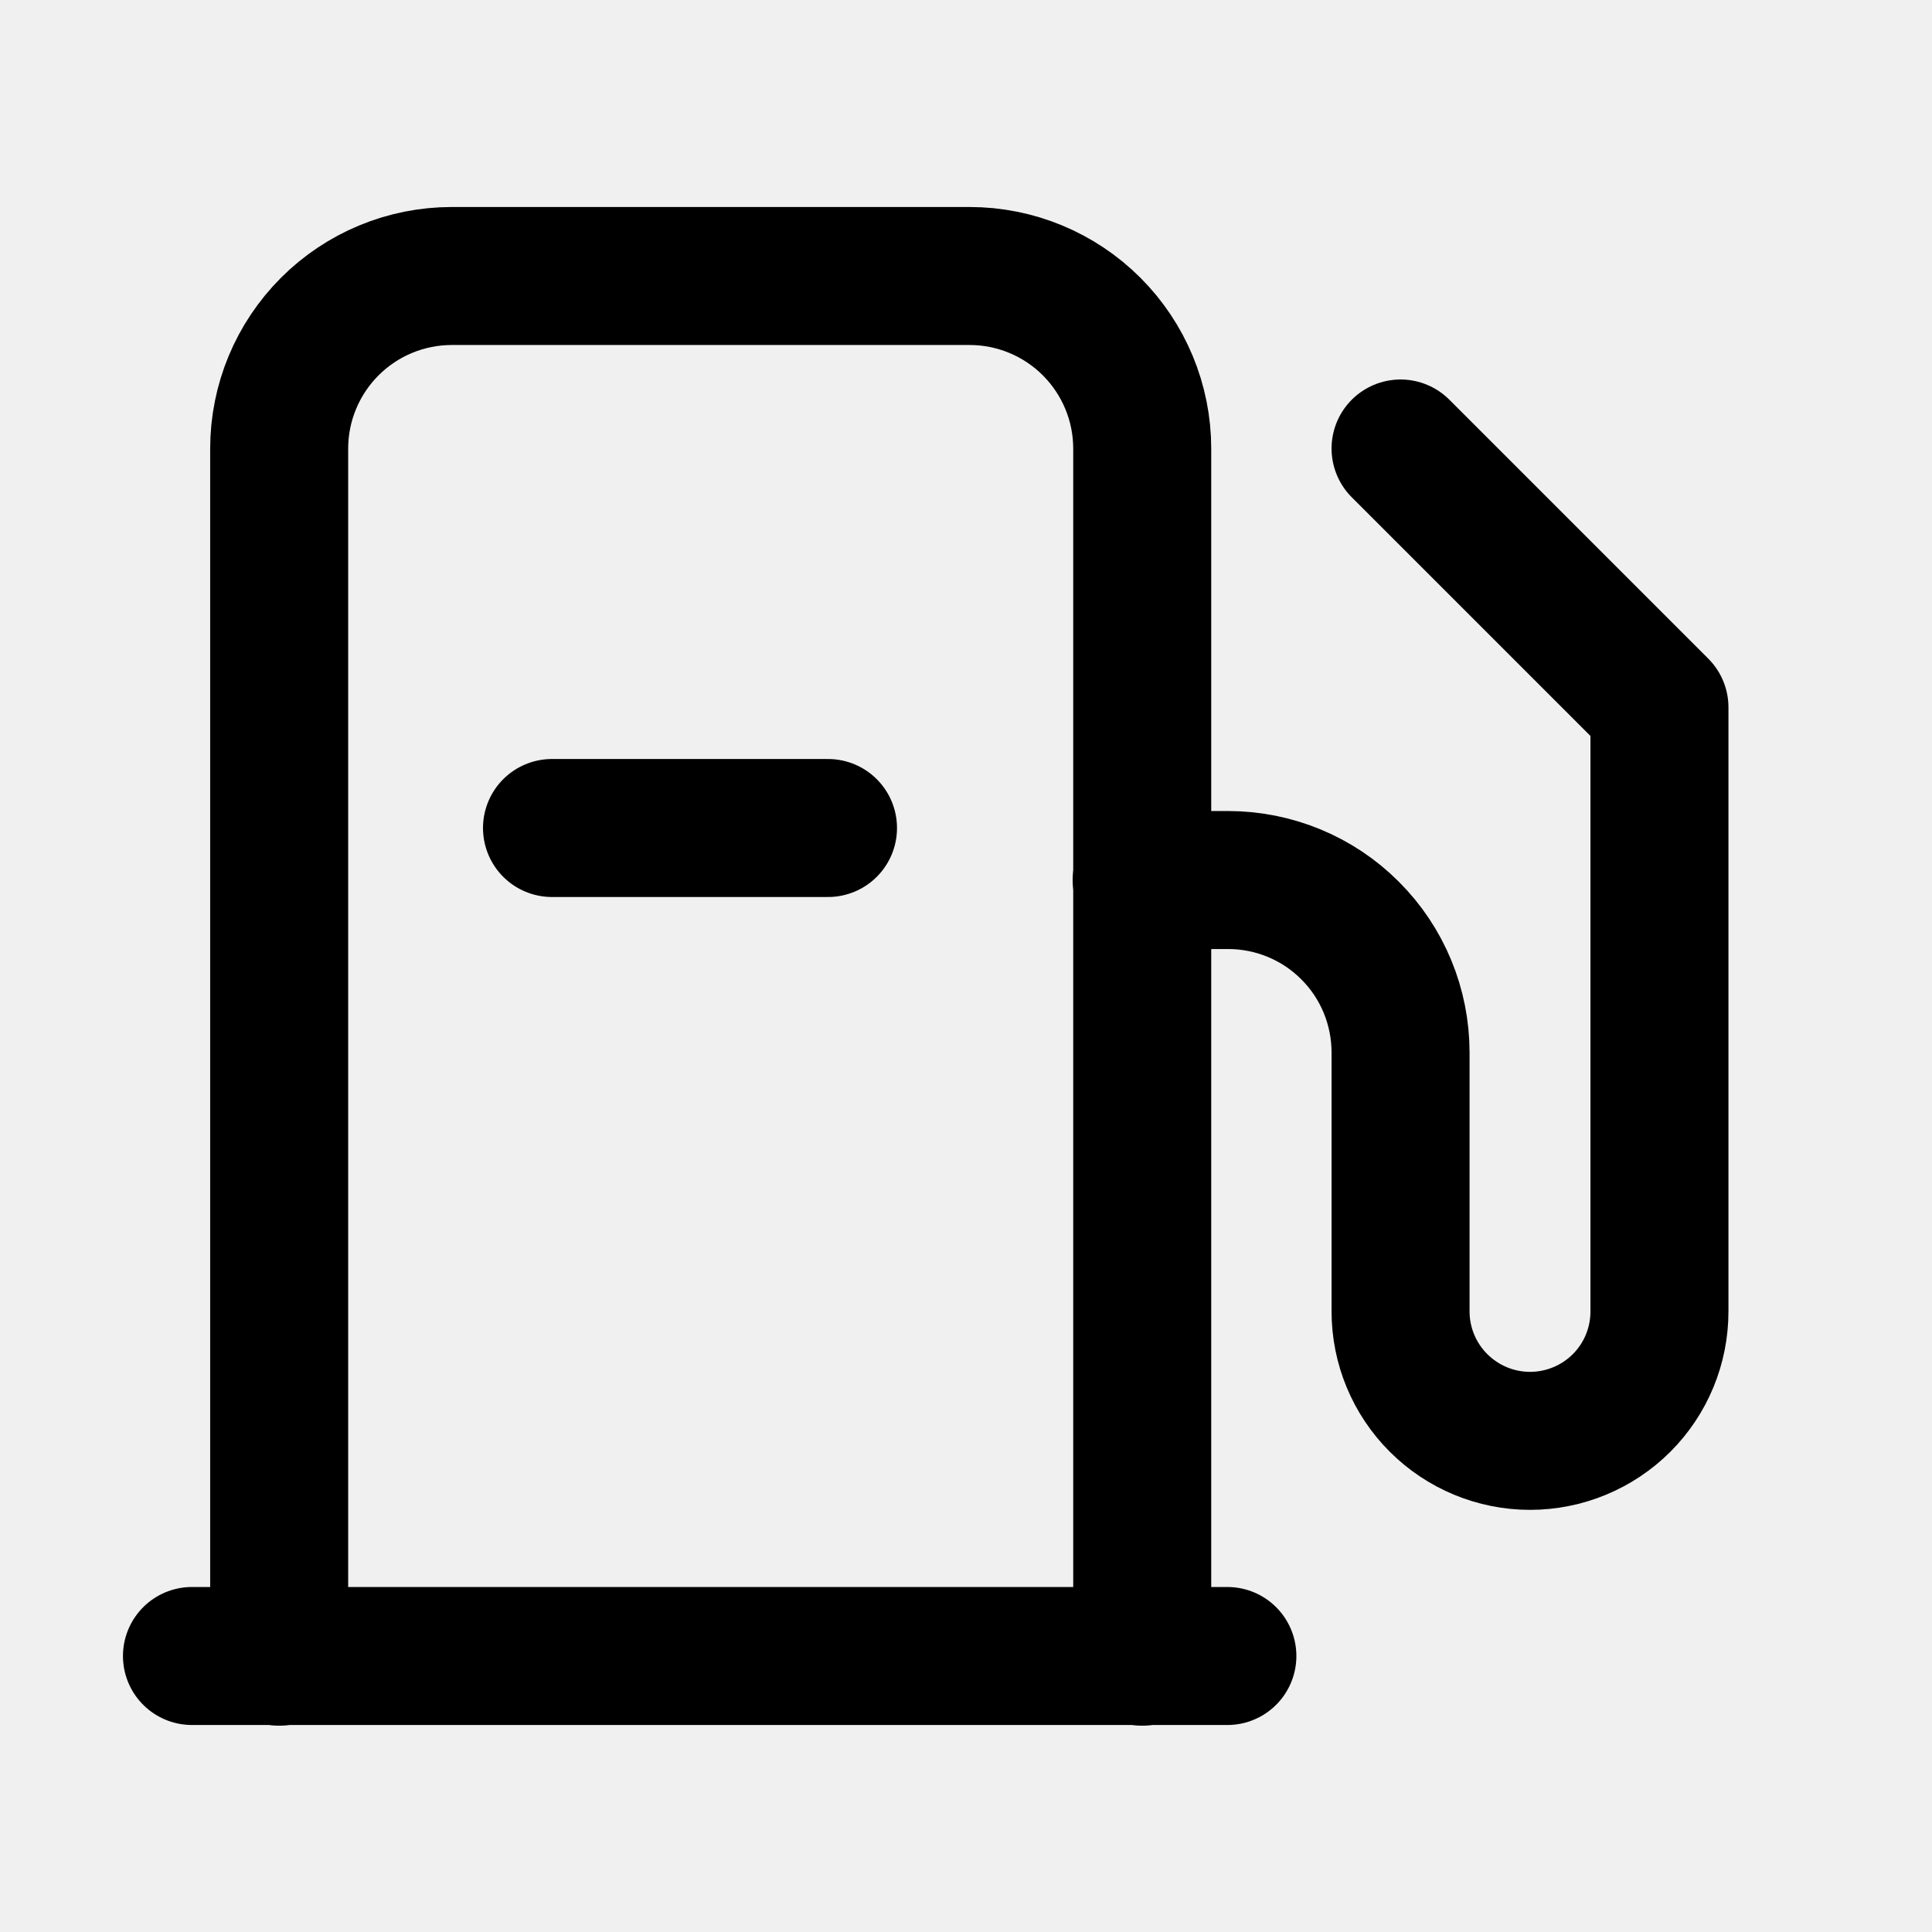
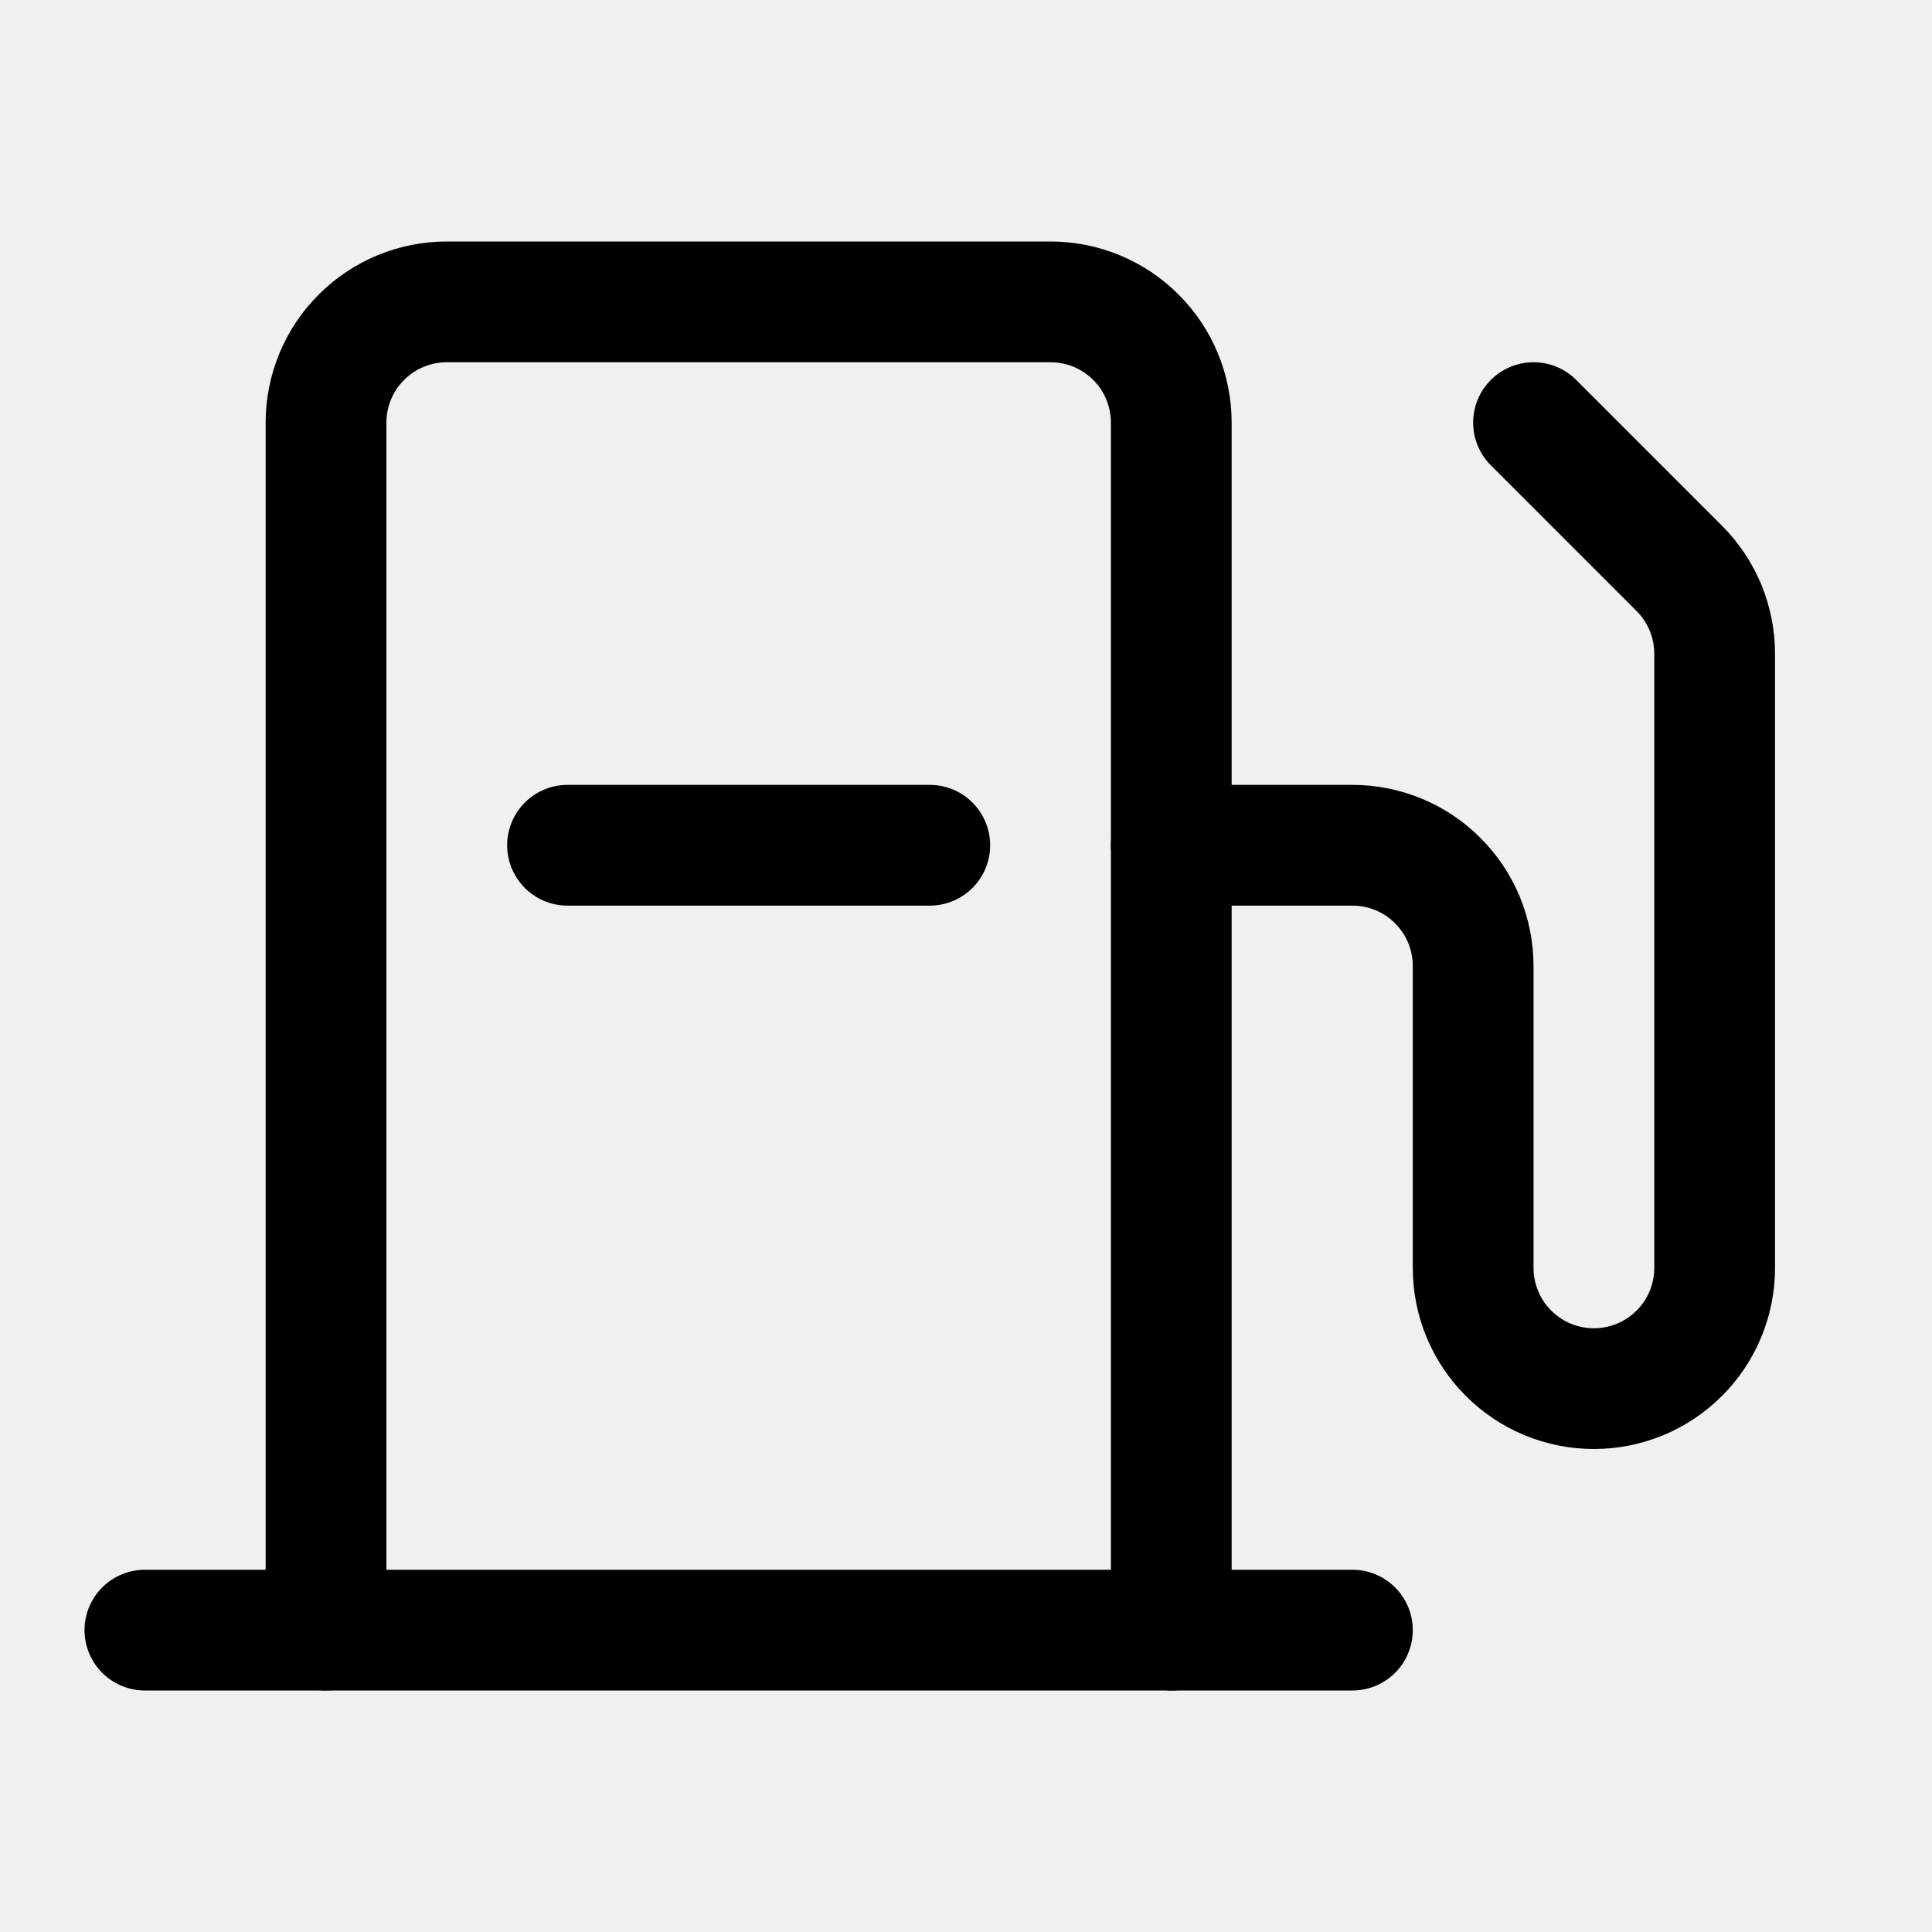
- <svg xmlns="http://www.w3.org/2000/svg" width="14" height="14" viewBox="0 0 14 14" fill="none">
-   <g clip-path="url(#clip0_61321_42642)">
-     <path d="M8.273 6.377H8.899C9.23 6.377 9.549 6.508 9.783 6.743C10.018 6.977 10.149 7.296 10.149 7.627V9.503C10.149 9.752 10.248 9.99 10.424 10.166C10.6 10.342 10.839 10.441 11.087 10.441C11.336 10.441 11.575 10.342 11.751 10.166C11.927 9.99 12.025 9.752 12.025 9.503V5.126L10.149 3.25" stroke="currentColor" stroke-linecap="round" stroke-linejoin="round" />
-     <path d="M2.023 12.005V3.251C2.023 2.919 2.155 2.601 2.39 2.366C2.624 2.132 2.942 2 3.274 2H7.026C7.358 2 7.676 2.132 7.91 2.366C8.145 2.601 8.277 2.919 8.277 3.251V12.005" stroke="currentColor" stroke-linecap="round" stroke-linejoin="round" />
-     <path d="M1.391 12H8.894" stroke="currentColor" stroke-linecap="round" stroke-linejoin="round" />
-     <path d="M4 6L6 6" stroke="currentColor" stroke-linecap="round" stroke-linejoin="round" />
-   </g>
-   <defs>
-     <clipPath id="clip0_61321_42642">
-       <rect width="14" height="14" fill="white" />
-     </clipPath>
-   </defs>
+ <svg xmlns="http://www.w3.org/2000/svg" width="16" height="16" viewBox="0 0 16 16" fill="none">
+   <path d="M2.7 13.5V3.5C2.7 3.235 2.805 2.98 2.993 2.793C3.18 2.605 3.435 2.5 3.7 2.5H8.7C8.965 2.5 9.22 2.605 9.407 2.793C9.595 2.98 9.7 3.235 9.7 3.5V13.5" stroke="currentColor" stroke-linecap="round" stroke-linejoin="round" />
+   <path d="M1.2 13.5H11.2" stroke="currentColor" stroke-linecap="round" stroke-linejoin="round" />
+   <path d="M9.7 7H11.2C11.465 7 11.72 7.105 11.907 7.293C12.095 7.48 12.2 7.735 12.2 8V10.5C12.2 10.765 12.305 11.02 12.493 11.207C12.68 11.395 12.935 11.5 13.2 11.5C13.465 11.5 13.72 11.395 13.907 11.207C14.095 11.02 14.2 10.765 14.2 10.5V5.414C14.2 5.283 14.174 5.153 14.124 5.031C14.073 4.91 14 4.8 13.907 4.707L12.7 3.5" stroke="currentColor" stroke-linecap="round" stroke-linejoin="round" />
+   <path d="M7.7 7H4.7" stroke="currentColor" stroke-linecap="round" stroke-linejoin="round" />
</svg>
